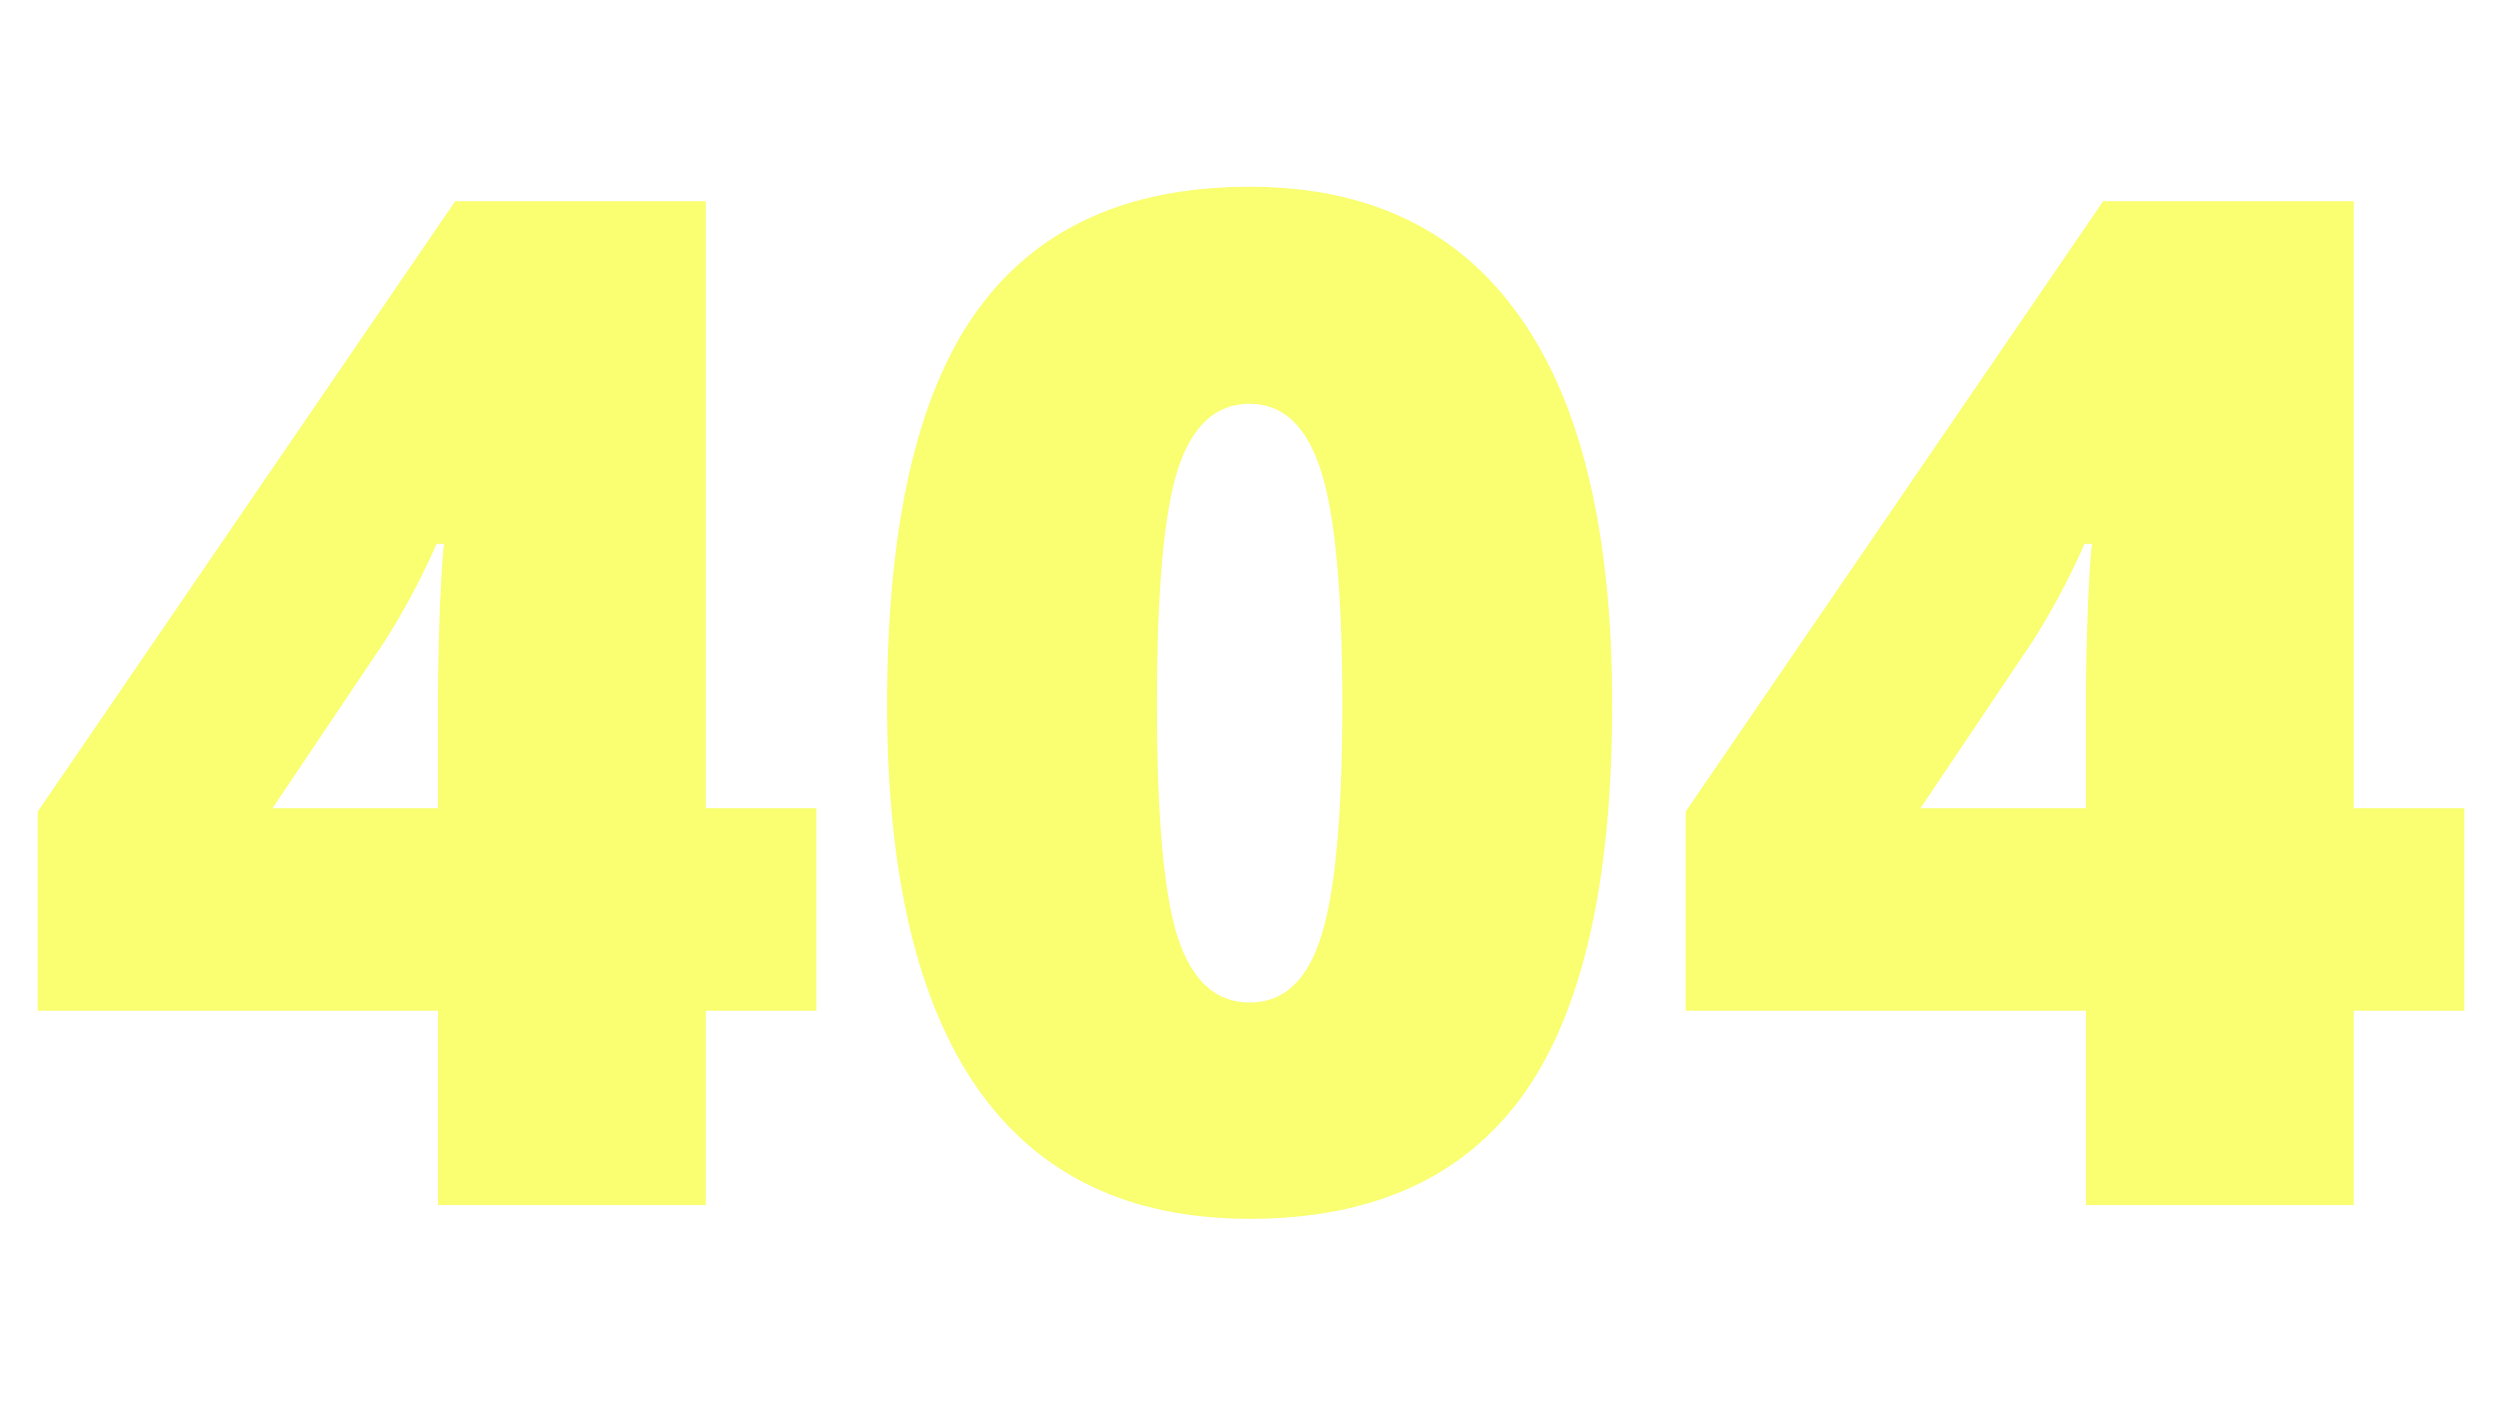
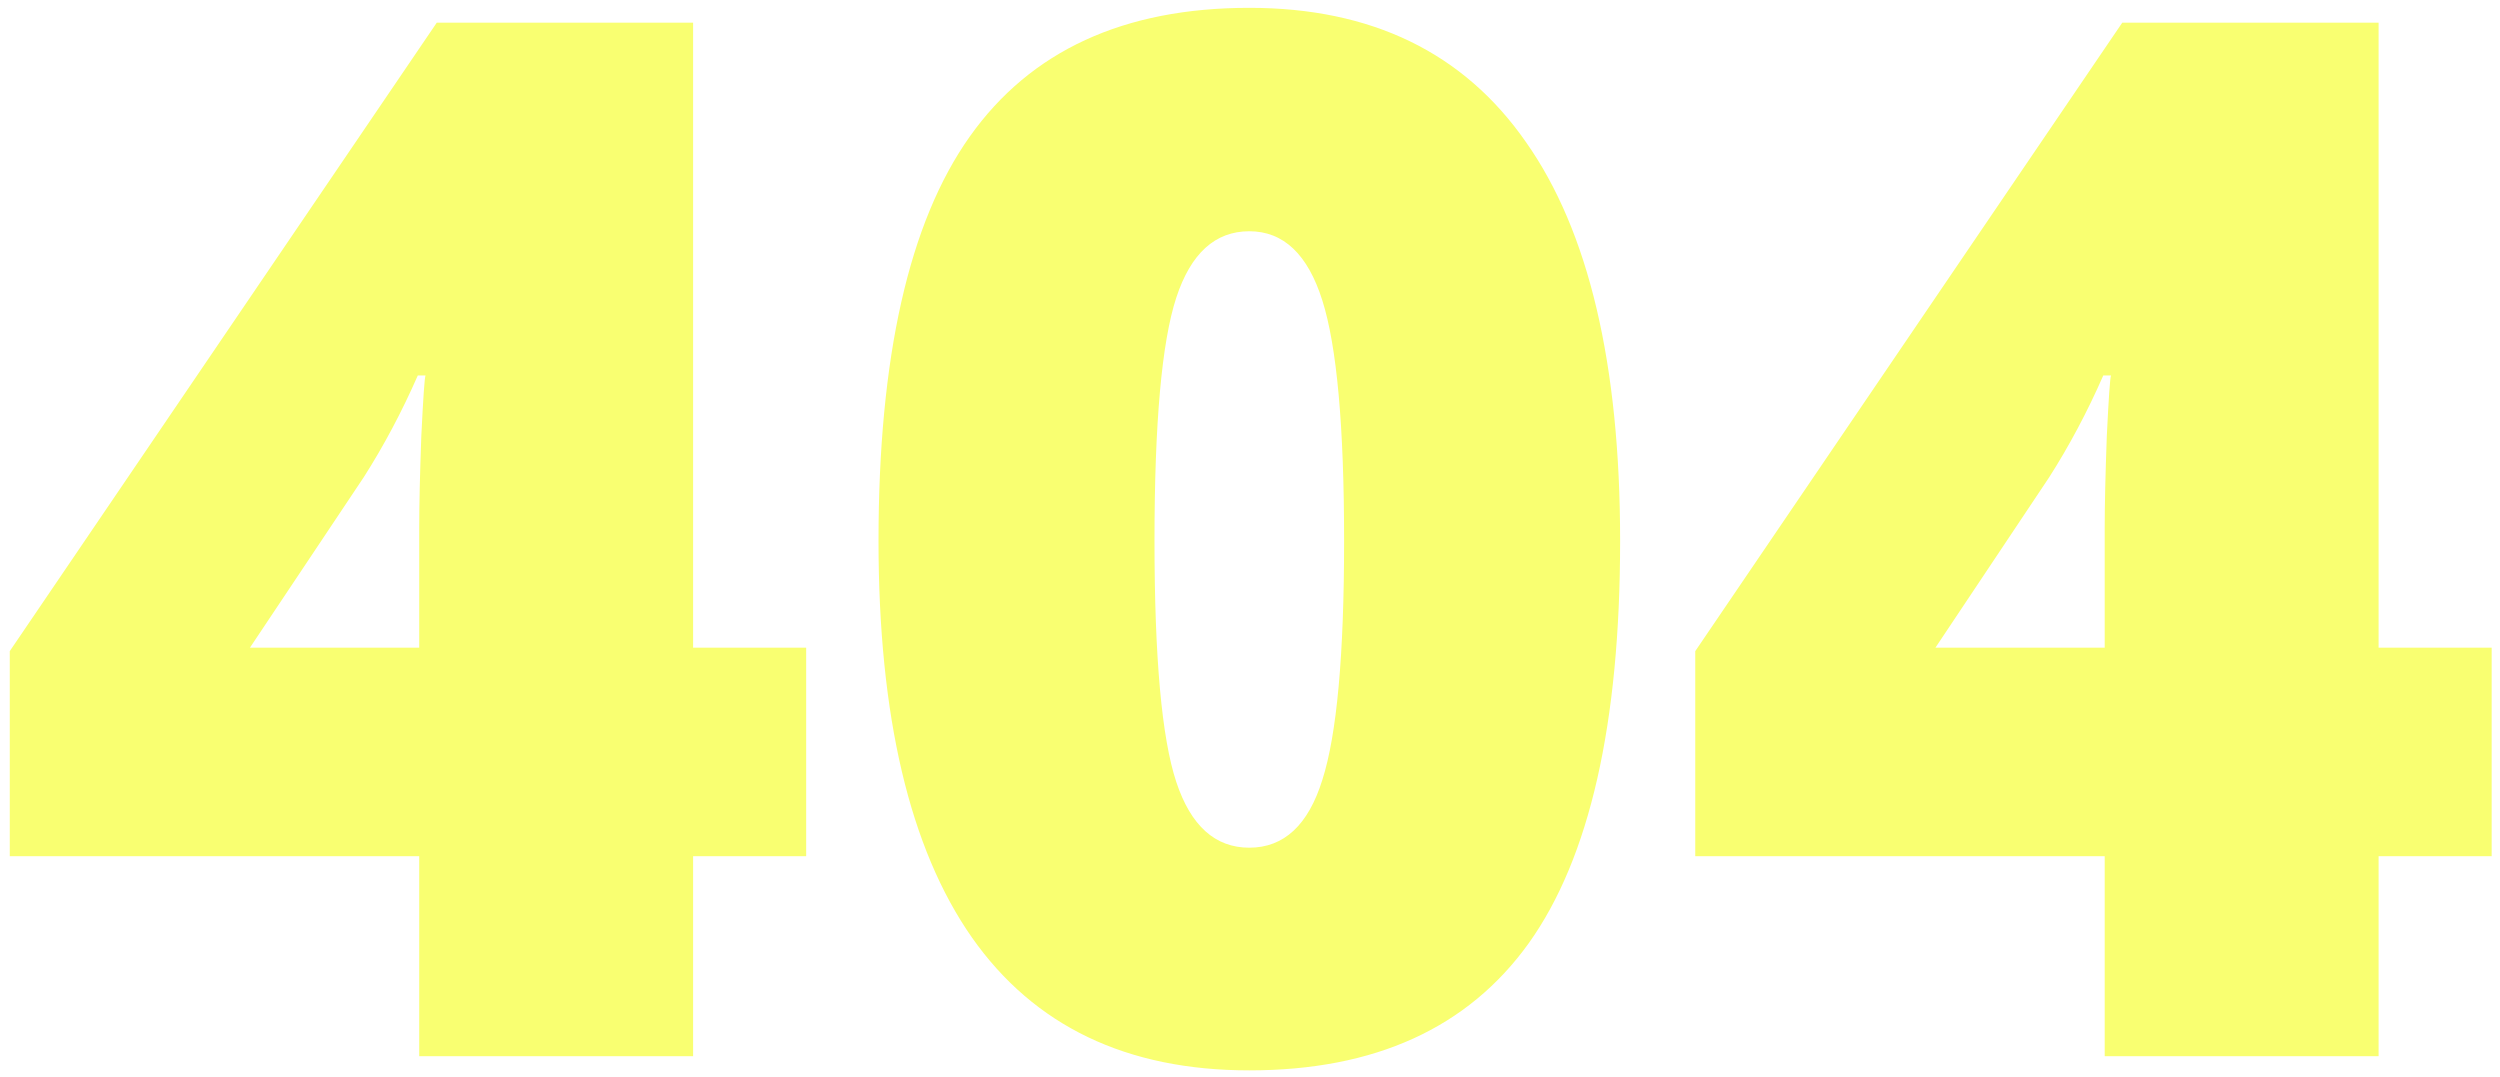
- <svg xmlns="http://www.w3.org/2000/svg" viewBox="0 0 1280 720" width="1280" height="720">
+ <svg xmlns="http://www.w3.org/2000/svg" viewBox="0 0 1280 551" width="1280" height="551">
  <style>
		tspan { white-space:pre }
+ 		.shp0 { fill: #f9ff71 } 
	</style>
-   <path id="404 " fill="#f9ff71" d="M417.98 413.8L417.98 517.51L361.38 517.51L361.38 617L224.27 617L224.27 517.51L19.3 517.51L19.3 415.55L233.05 103.02L361.38 103.02L361.38 413.8L417.98 413.8ZM139.54 413.8L224.27 413.8L224.27 354.03Q224.27 337.16 225.32 308.68Q226.73 279.85 227.43 278.45L223.56 278.45Q211.61 305.52 196.49 329.07L139.54 413.8ZM825.44 360.71Q825.44 497.12 779.73 560.75Q734.03 624.03 639.81 624.03Q547.7 624.03 500.95 557.94Q454.19 491.49 454.19 360.71Q454.19 223.6 499.89 159.62Q545.59 95.63 639.81 95.63Q731.57 95.63 778.33 162.43Q825.44 228.88 825.44 360.71ZM592.35 360.71Q592.35 447.9 603.25 480.59Q614.15 513.29 639.81 513.29Q665.83 513.29 676.38 479.54Q687.27 445.79 687.27 360.71Q687.27 275.28 676.38 241.18Q665.48 206.73 639.81 206.73Q614.15 206.73 603.25 239.77Q592.35 272.82 592.35 360.71ZM1261.73 413.8L1261.73 517.51L1205.13 517.51L1205.13 617L1068.02 617L1068.02 517.51L863.05 517.51L863.05 415.55L1076.8 103.02L1205.13 103.02L1205.13 413.8L1261.73 413.8ZM983.29 413.8L1068.02 413.8L1068.02 354.03Q1068.02 337.16 1069.07 308.68Q1070.48 279.85 1071.18 278.45L1067.31 278.45Q1055.36 305.52 1040.24 329.07L983.29 413.8Z" />
+   <path id="404 " fill-rule="evenodd" class="shp0" d="M412.76 331.59L412.76 438.36L354.87 438.36L354.87 540.79L214.64 540.79L214.64 438.36L5 438.36L5 333.39L223.62 11.62L354.87 11.62L354.87 331.59L412.76 331.59ZM127.98 331.59L214.64 331.59L214.64 270.05C214.64 258.47 215 242.91 215.71 223.36C216.67 203.57 217.39 193.2 217.87 192.24L213.91 192.24C205.76 210.82 196.54 228.19 186.23 244.35L127.98 331.59ZM829.5 276.93C829.5 370.56 813.92 439.21 782.75 482.88C751.59 526.31 703.89 548.03 639.64 548.03C576.84 548.03 529.5 525.35 497.62 479.99C465.74 434.38 449.8 366.69 449.8 276.93C449.8 182.82 465.38 113.81 496.54 69.89C527.7 25.97 575.4 4.01 639.64 4.01C702.21 4.01 749.44 26.94 781.32 72.79C813.44 118.4 829.5 186.44 829.5 276.93ZM591.1 276.93C591.1 336.77 594.82 377.91 602.25 400.35C609.68 422.79 622.15 434.02 639.64 434.02C657.39 434.02 669.85 422.43 677.05 399.27C684.47 376.1 688.18 335.32 688.18 276.93C688.18 218.29 684.47 177.27 677.05 153.86C669.61 130.22 657.15 118.4 639.64 118.4C622.15 118.4 609.68 129.74 602.25 152.41C594.82 175.1 591.1 216.6 591.1 276.93ZM1275.73 331.59L1275.73 438.36L1217.84 438.36L1217.84 540.79L1077.61 540.79L1077.61 438.36L867.97 438.36L867.97 333.39L1086.59 11.62L1217.84 11.62L1217.84 331.59L1275.73 331.59ZM990.95 331.59L1077.61 331.59L1077.61 270.05C1077.61 258.47 1077.97 242.91 1078.68 223.36C1079.64 203.57 1080.36 193.2 1080.84 192.24L1076.88 192.24C1068.73 210.82 1059.5 228.19 1049.19 244.35L990.95 331.59Z" />
</svg>
